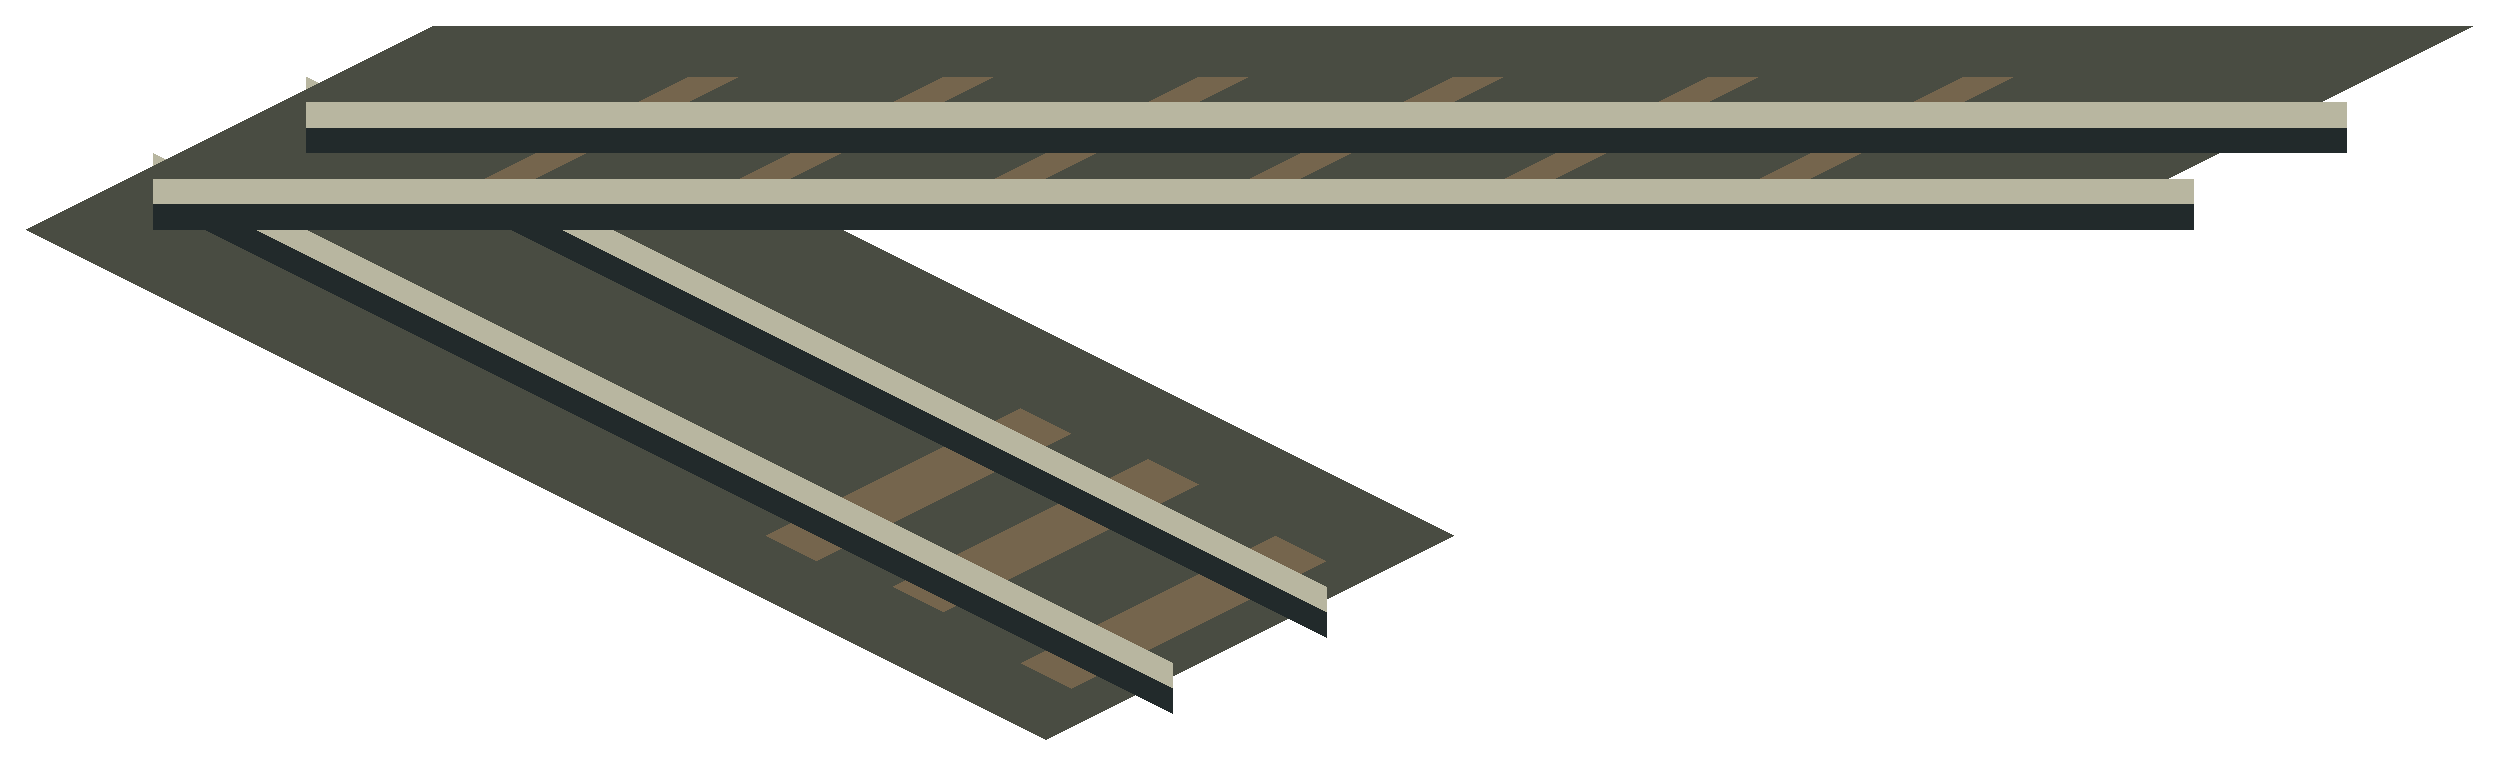
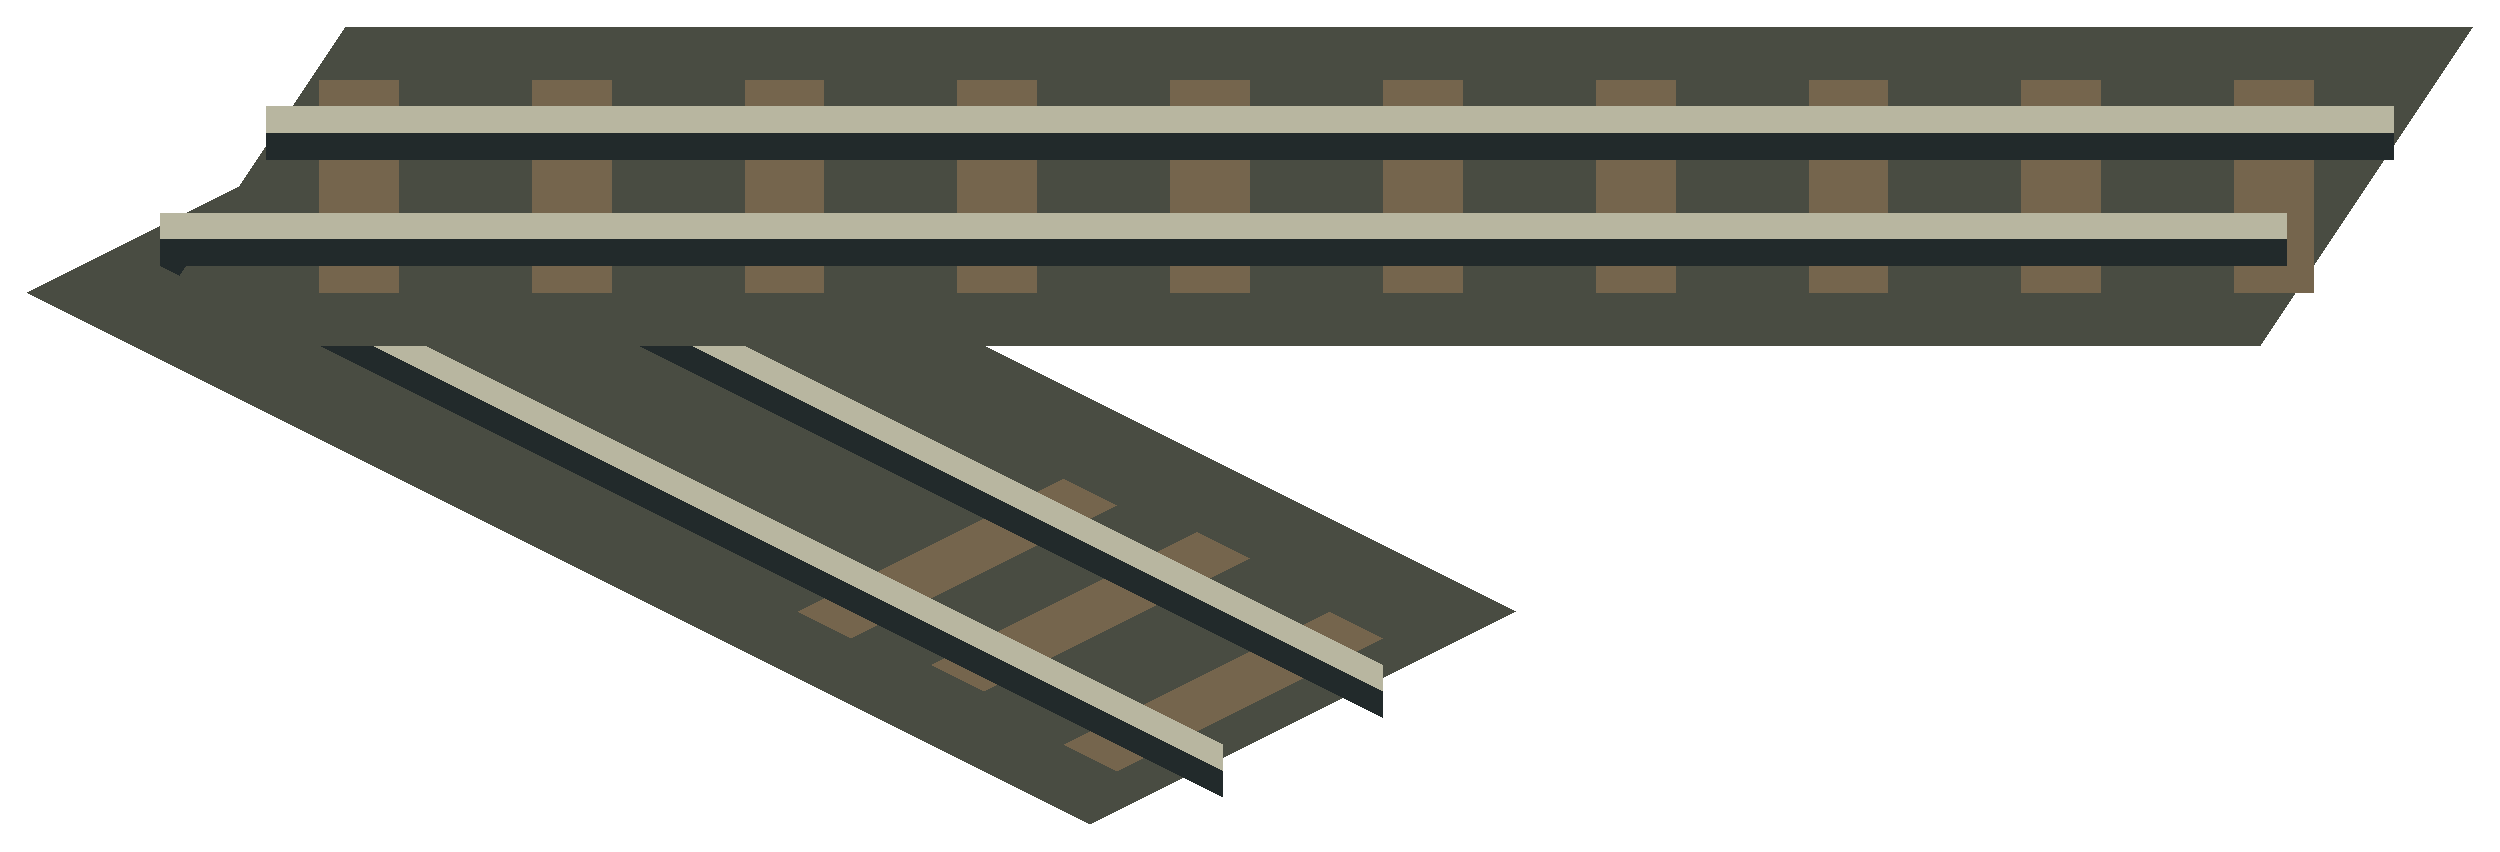
- <svg xmlns="http://www.w3.org/2000/svg" width="98" height="30" viewBox="0 0 98 30" shape-rendering="crispEdges" data-template="railyard-track-yy-split-up" data-anchor-x="9" data-anchor-y="5" data-length-m="20">
+ <svg xmlns="http://www.w3.org/2000/svg" width="94" height="32" viewBox="0 0 94 32" shape-rendering="crispEdges" data-template="railyard-track-yy-split-up" data-anchor-x="9" data-anchor-y="7" data-length-m="20">
  <g id="ballast">
-     <polygon points="17,1 57,21 41,29 1,9" fill="#494c42" />
+     <polygon points="17,3 57,23 41,31 1,11" fill="#494c42" />
  </g>
  <g id="ties">
-     <polygon points="40,16 42,17 32,22 30,21" fill="#75654d" />
-     <polygon points="45,18 47,19 37,24 35,23" fill="#75654d" />
-     <polygon points="50,21 52,22 42,27 40,26" fill="#75654d" />
+     <polygon points="40,18 42,19 32,24 30,23" fill="#75654d" />
+     <polygon points="45,20 47,21 37,26 35,25" fill="#75654d" />
+     <polygon points="50,23 52,24 42,29 40,28" fill="#75654d" />
  </g>
  <g id="branch-rails">
-     <polygon points="12,3 52,23 52,25 12,5" fill="#222a2b" />
-     <polygon points="12,3 52,23 52,24 12,4" fill="#b8b6a0" />
-     <polygon points="6,6 46,26 46,28 6,8" fill="#222a2b" />
-     <polygon points="6,6 46,26 46,27 6,7" fill="#b8b6a0" />
+     <polygon points="12,5 52,25 52,27 12,7" fill="#222a2b" />
+     <polygon points="12,5 52,25 52,26 12,6" fill="#b8b6a0" />
+     <polygon points="6,8 46,28 46,30 6,10" fill="#222a2b" />
+     <polygon points="6,8 46,28 46,29 6,9" fill="#b8b6a0" />
  </g>
  <g id="diagonal-up-ballast">
-     <polygon points="17,1 97,1 81,9 1,9" fill="#494c42" />
+     <polygon points="13,1 93,1 85,13 5,13" fill="#494c42" />
  </g>
  <g id="diagonal-up-ties">
-     <polygon points="27,3 29,3 19,8 17,8" fill="#75654d" />
-     <polygon points="37,3 39,3 29,8 27,8" fill="#75654d" />
-     <polygon points="47,3 49,3 39,8 37,8" fill="#75654d" />
-     <polygon points="57,3 59,3 49,8 47,8" fill="#75654d" />
-     <polygon points="67,3 69,3 59,8 57,8" fill="#75654d" />
-     <polygon points="77,3 79,3 69,8 67,8" fill="#75654d" />
+     <polygon points="12,3 15,3 15,11 12,11" fill="#75654d" />
+     <polygon points="20,3 23,3 23,11 20,11" fill="#75654d" />
+     <polygon points="28,3 31,3 31,11 28,11" fill="#75654d" />
+     <polygon points="36,3 39,3 39,11 36,11" fill="#75654d" />
+     <polygon points="44,3 47,3 47,11 44,11" fill="#75654d" />
+     <polygon points="52,3 55,3 55,11 52,11" fill="#75654d" />
+     <polygon points="60,3 63,3 63,11 60,11" fill="#75654d" />
+     <polygon points="68,3 71,3 71,11 68,11" fill="#75654d" />
+     <polygon points="76,3 79,3 79,11 76,11" fill="#75654d" />
+     <polygon points="84,3 87,3 87,11 84,11" fill="#75654d" />
  </g>
  <g id="diagonal-up-rails">
-     <polygon points="12,4 92,4 92,6 12,6" fill="#222a2b" />
-     <polygon points="12,4 92,4 92,5 12,5" fill="#b8b6a0" />
-     <polygon points="6,7 86,7 86,9 6,9" fill="#222a2b" />
-     <polygon points="6,7 86,7 86,8 6,8" fill="#b8b6a0" />
+     <polygon points="10,4 90,4 90,6 10,6" fill="#222a2b" />
+     <polygon points="10,4 90,4 90,5 10,5" fill="#b8b6a0" />
+     <polygon points="6,8 86,8 86,10 6,10" fill="#222a2b" />
+     <polygon points="6,8 86,8 86,9 6,9" fill="#b8b6a0" />
  </g>
</svg>
